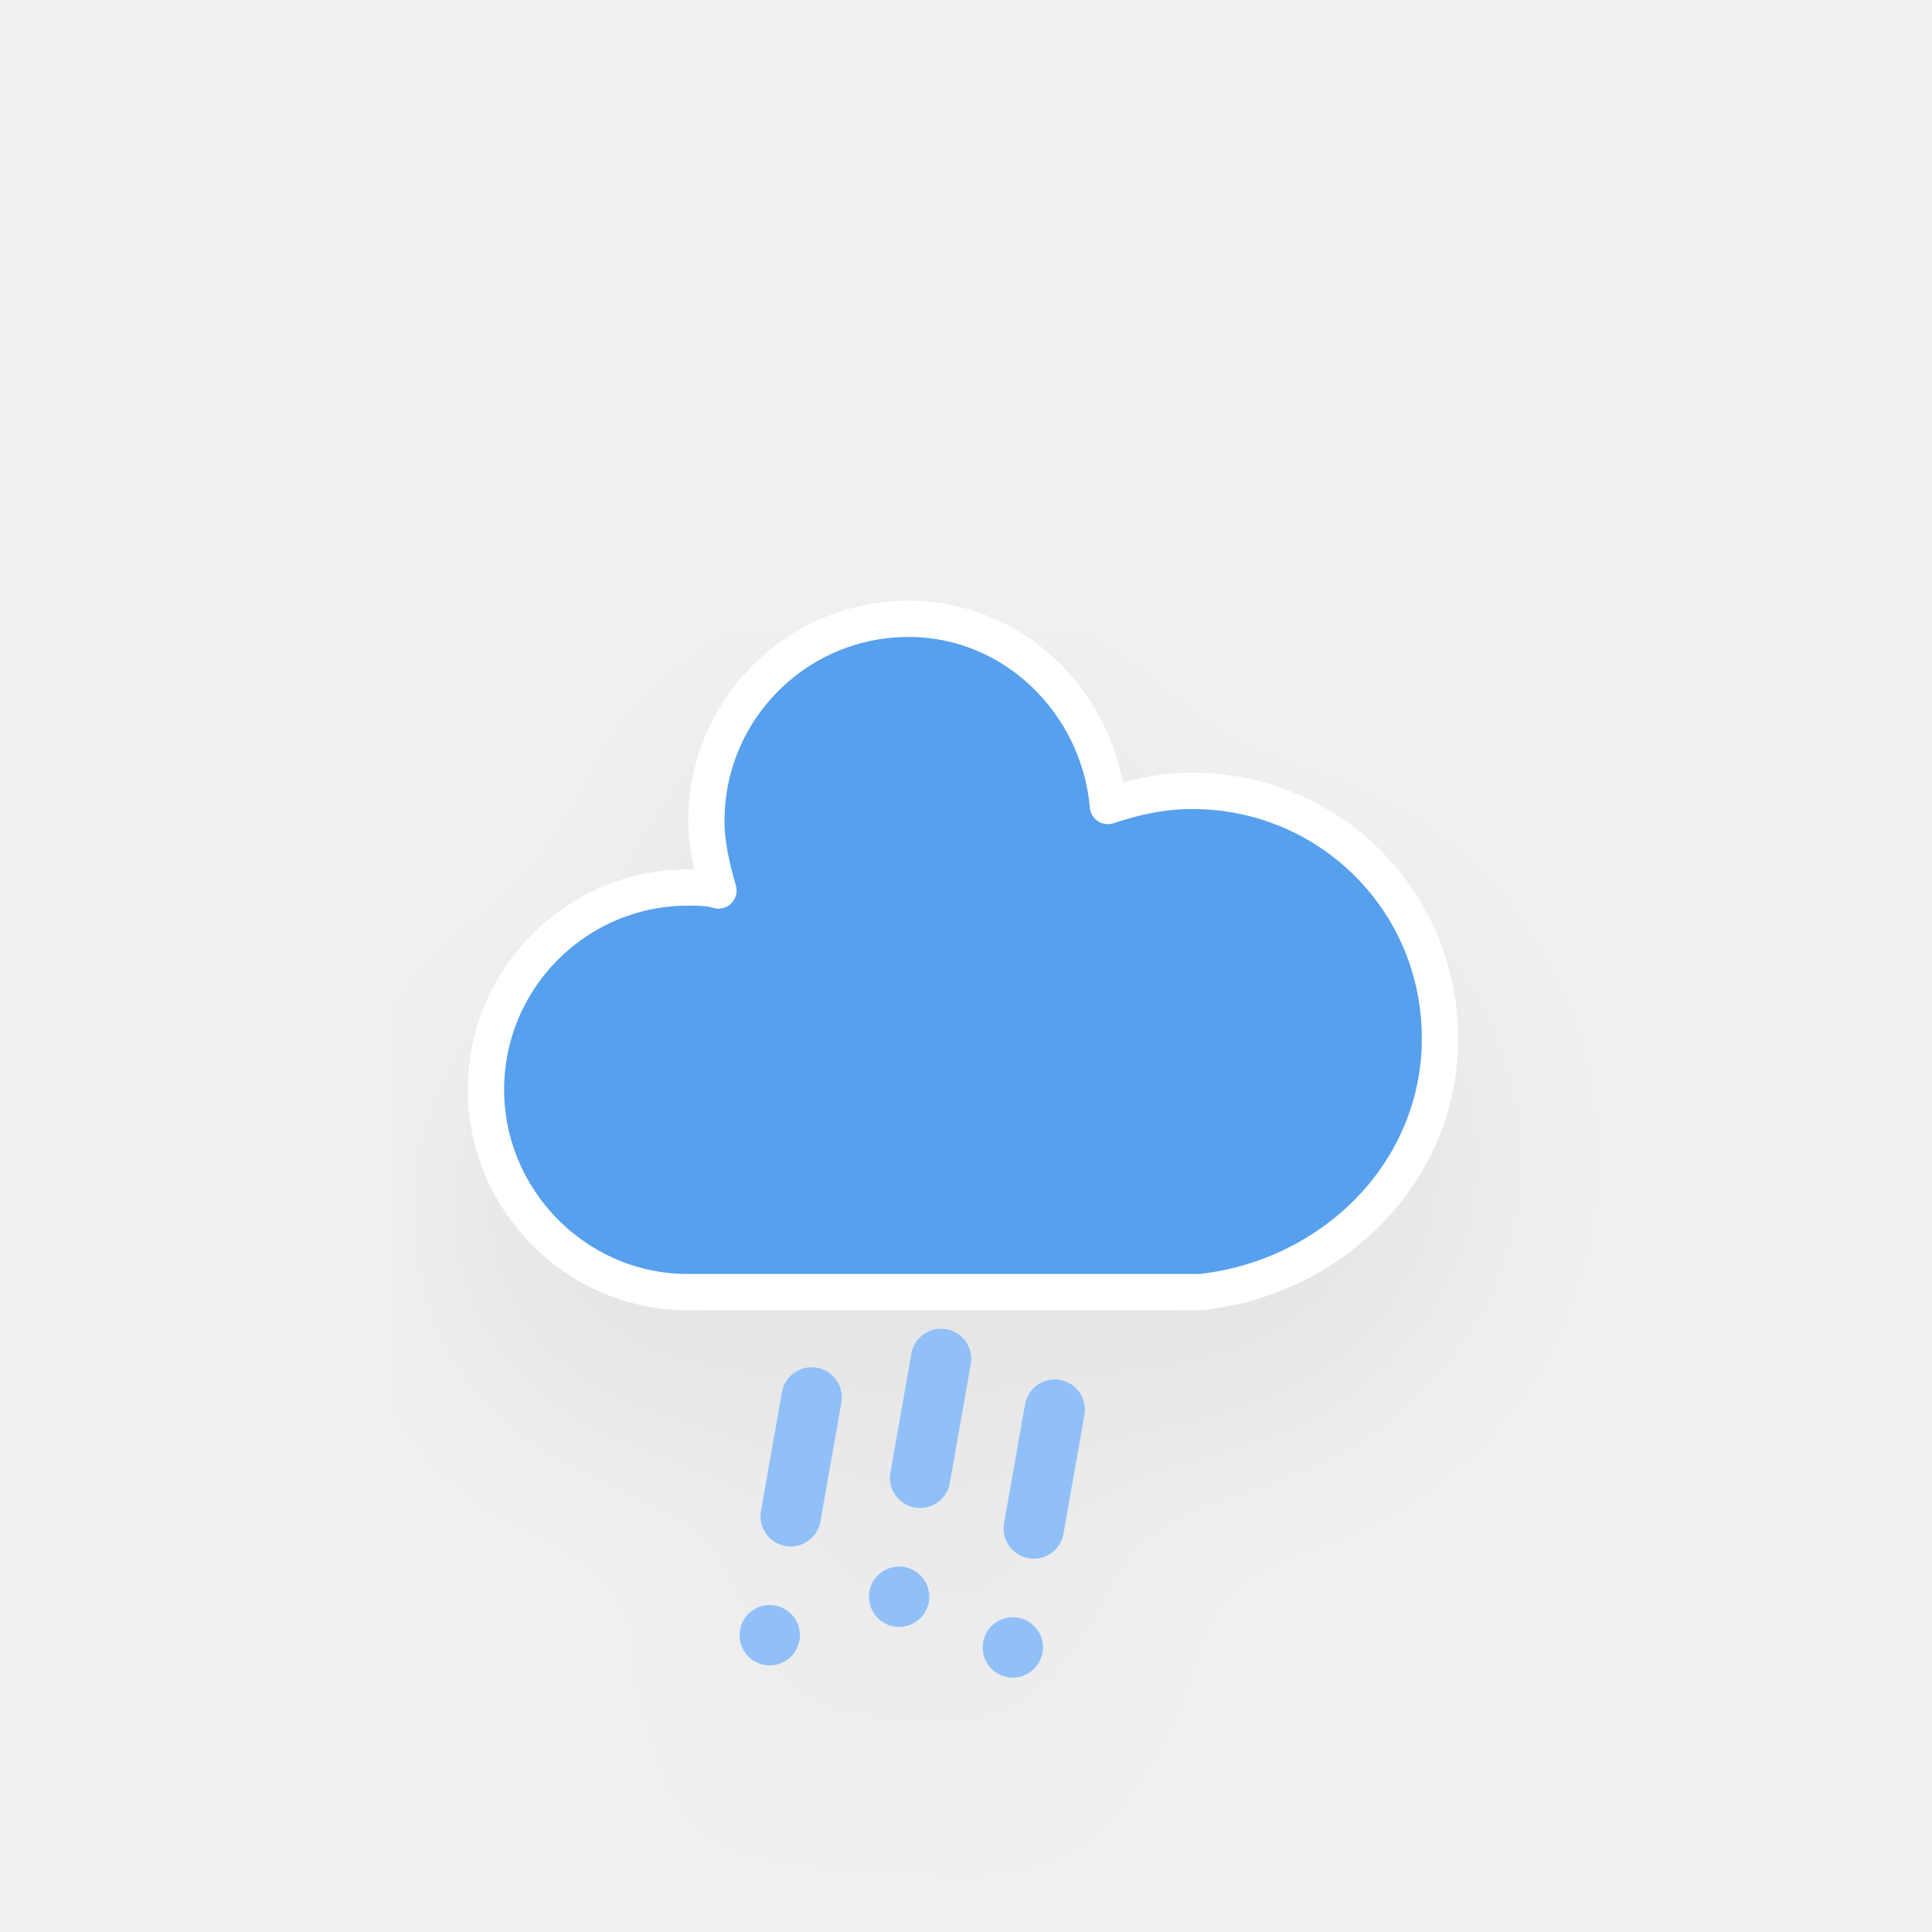
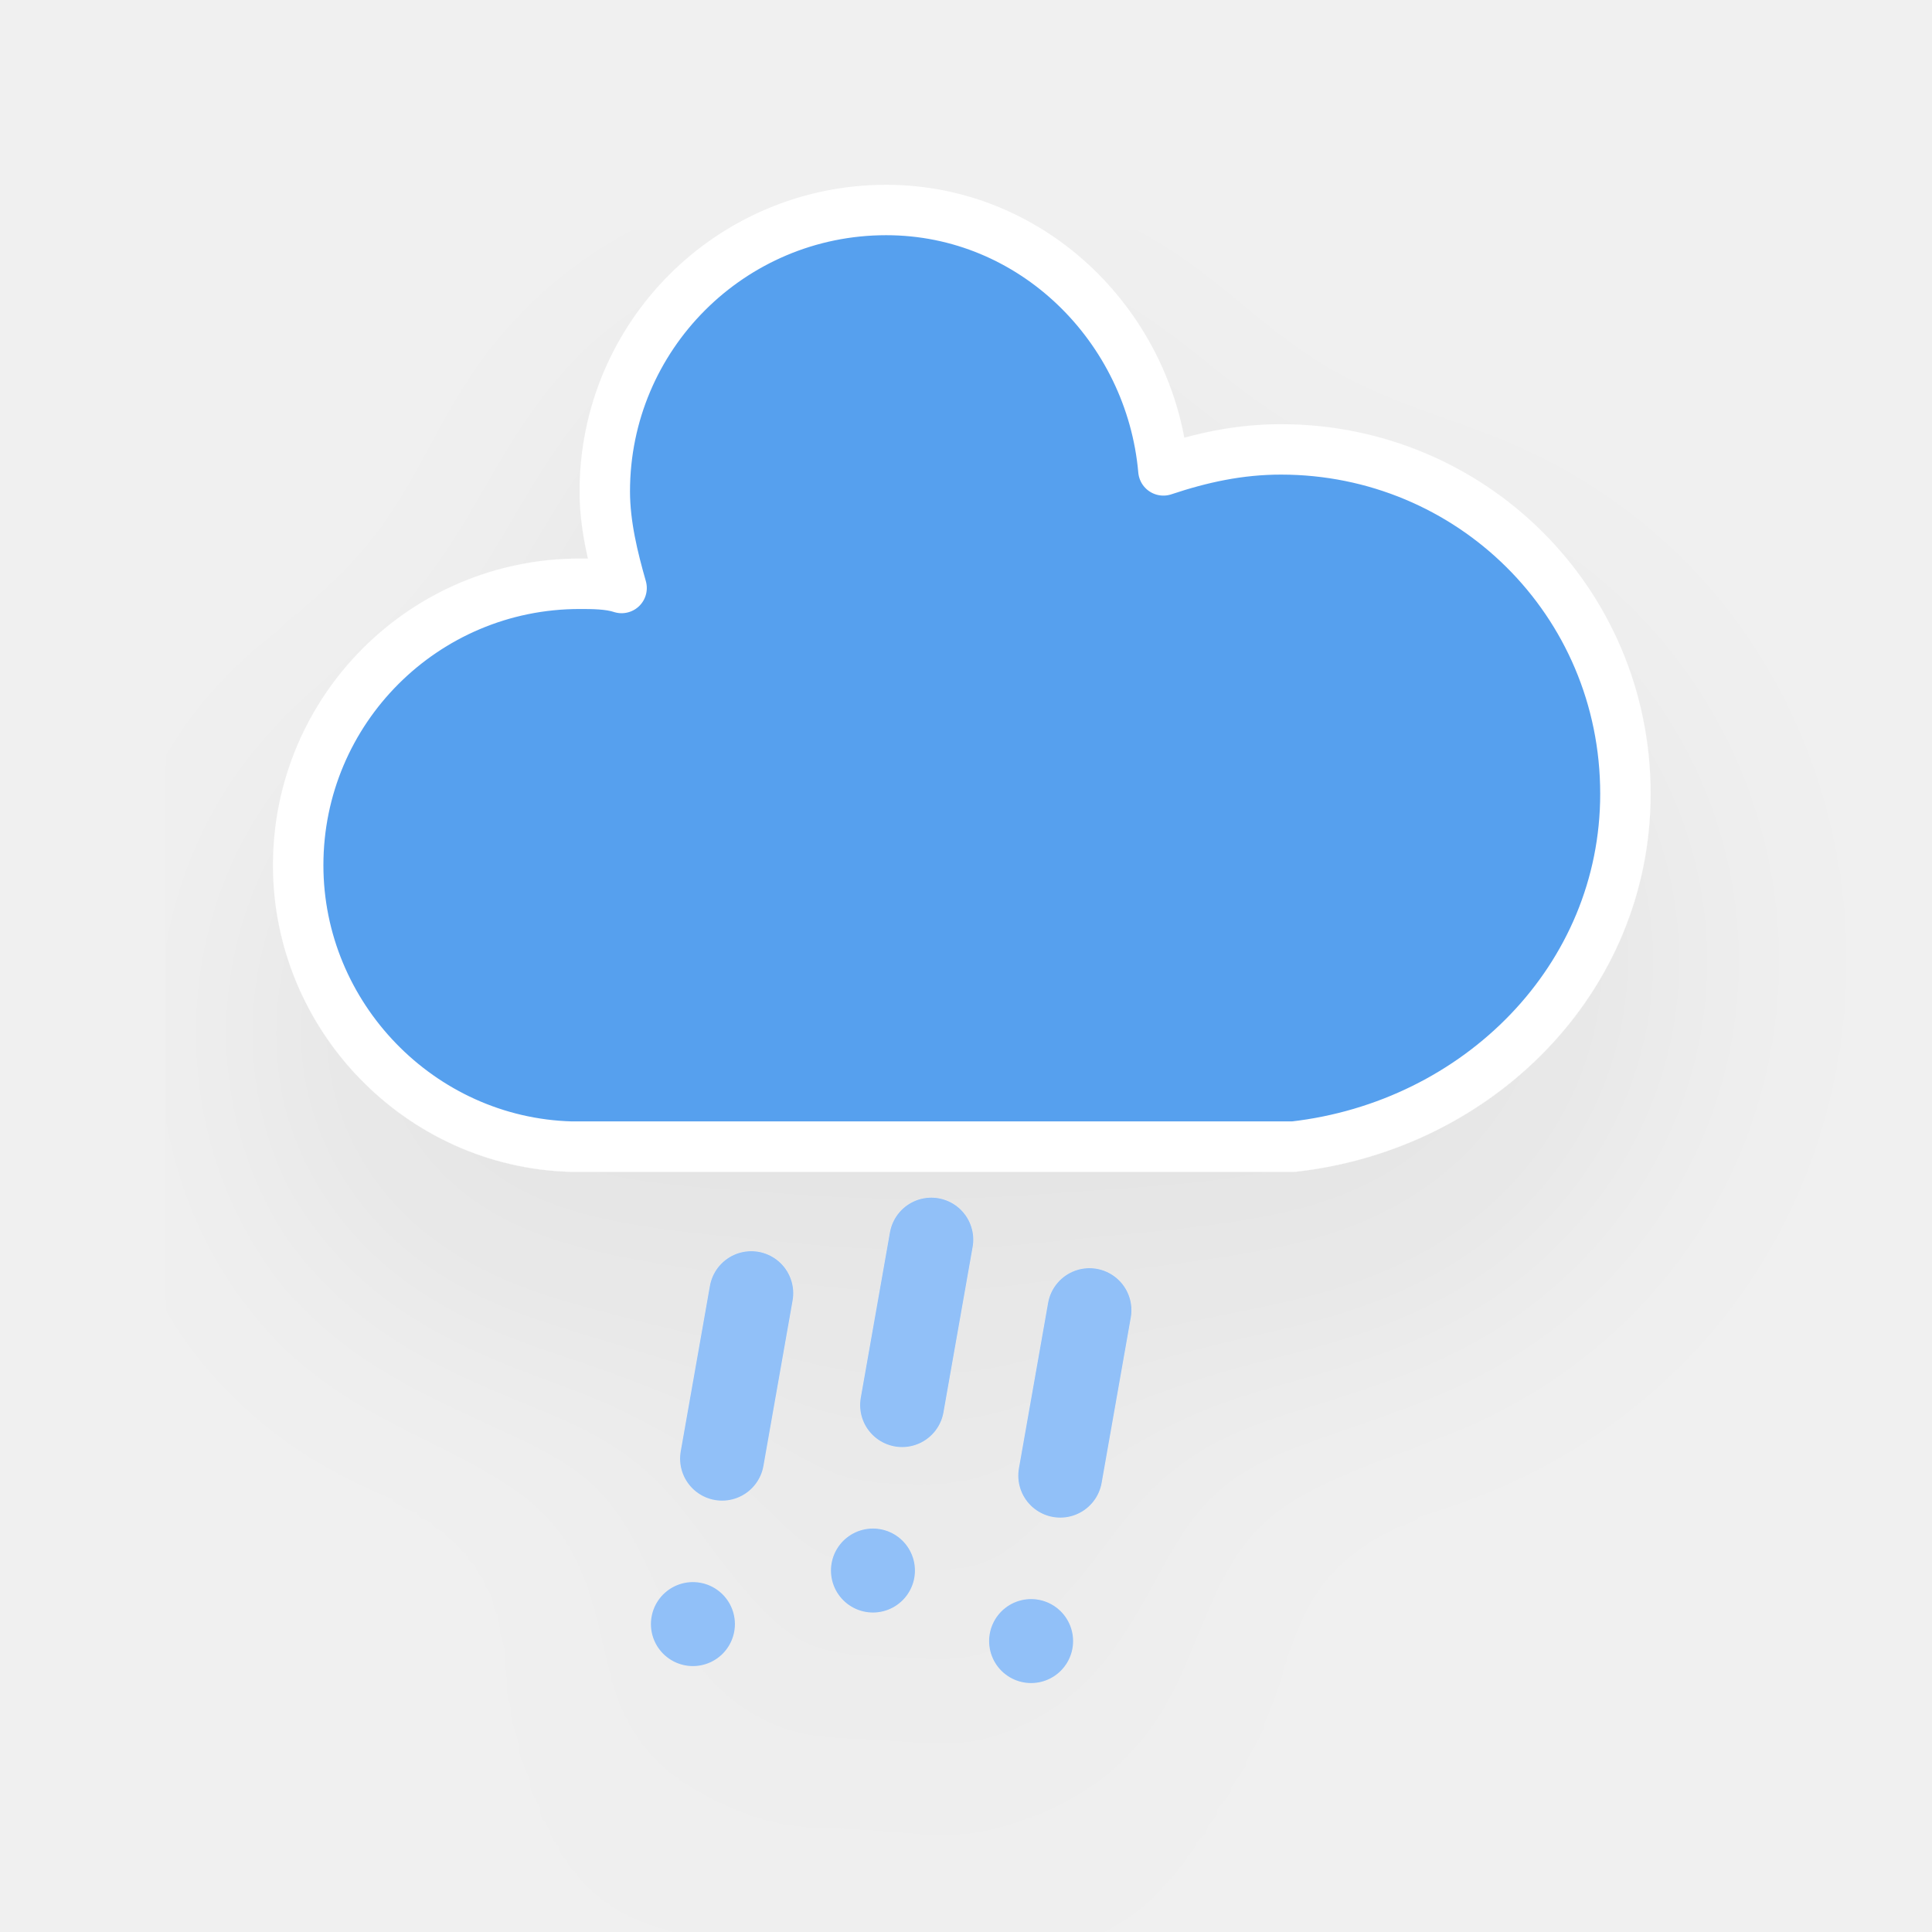
- <svg xmlns="http://www.w3.org/2000/svg" version="1.1" width="64" height="64" viewBox="0 0 64 64">
+ <svg xmlns="http://www.w3.org/2000/svg" version="1.1" width="64" height="64" viewBox="9 15.5 46 46">
  <defs>
    <filter id="blur" width="200%" height="200%">
      <feGaussianBlur in="SourceAlpha" stdDeviation="3" />
      <feOffset dx="0" dy="4" result="offsetblur" />
      <feComponentTransfer>
        <feFuncA type="linear" slope="0.05" />
      </feComponentTransfer>
      <feMerge>
        <feMergeNode />
        <feMergeNode in="SourceGraphic" />
      </feMerge>
    </filter>
    <style type="text/css">
/*
** RAIN
*/
@keyframes am-weather-rain {
  0% {
    stroke-dashoffset: 0;
  }

  100% {
    stroke-dashoffset: -100;
  }
}

.am-weather-rain-1 {
          animation-name: am-weather-rain;
          animation-duration: 8s;
          animation-timing-function: linear;
          animation-iteration-count: infinite;
}

.am-weather-rain-2 {
          animation-name: am-weather-rain;
          animation-delay: 0.25s;
          animation-duration: 8s;
          animation-timing-function: linear;
          animation-iteration-count: infinite;
}
        </style>
  </defs>
  <g filter="url(#blur)" id="rainy-6">
    <g transform="translate(20,10)">
      <g>
        <path d="M47.7,35.4c0-4.6-3.7-8.2-8.2-8.2c-1,0-1.9,0.2-2.8,0.5c-0.3-3.4-3.1-6.2-6.6-6.2c-3.7,0-6.7,3-6.7,6.7c0,0.8,0.2,1.6,0.4,2.3    c-0.3-0.1-0.7-0.1-1-0.1c-3.7,0-6.7,3-6.7,6.7c0,3.6,2.9,6.6,6.5,6.7l17.2,0C44.2,43.3,47.7,39.8,47.7,35.4z" fill="#57A0EE" stroke="white" stroke-linejoin="round" stroke-width="1.2" transform="translate(-20,-11)" />
      </g>
    </g>
    <g transform="translate(31,46), rotate(10)">
      <line class="am-weather-rain-1" fill="none" stroke="#91C0F8" stroke-dasharray="4,4" stroke-linecap="round" stroke-width="2" transform="translate(-4,1)" x1="0" x2="0" y1="0" y2="8" />
      <line class="am-weather-rain-2" fill="none" stroke="#91C0F8" stroke-dasharray="4,4" stroke-linecap="round" stroke-width="2" transform="translate(0,-1)" x1="0" x2="0" y1="0" y2="8" />
      <line class="am-weather-rain-1" fill="none" stroke="#91C0F8" stroke-dasharray="4,4" stroke-linecap="round" stroke-width="2" transform="translate(4,0)" x1="0" x2="0" y1="0" y2="8" />
    </g>
  </g>
</svg>
